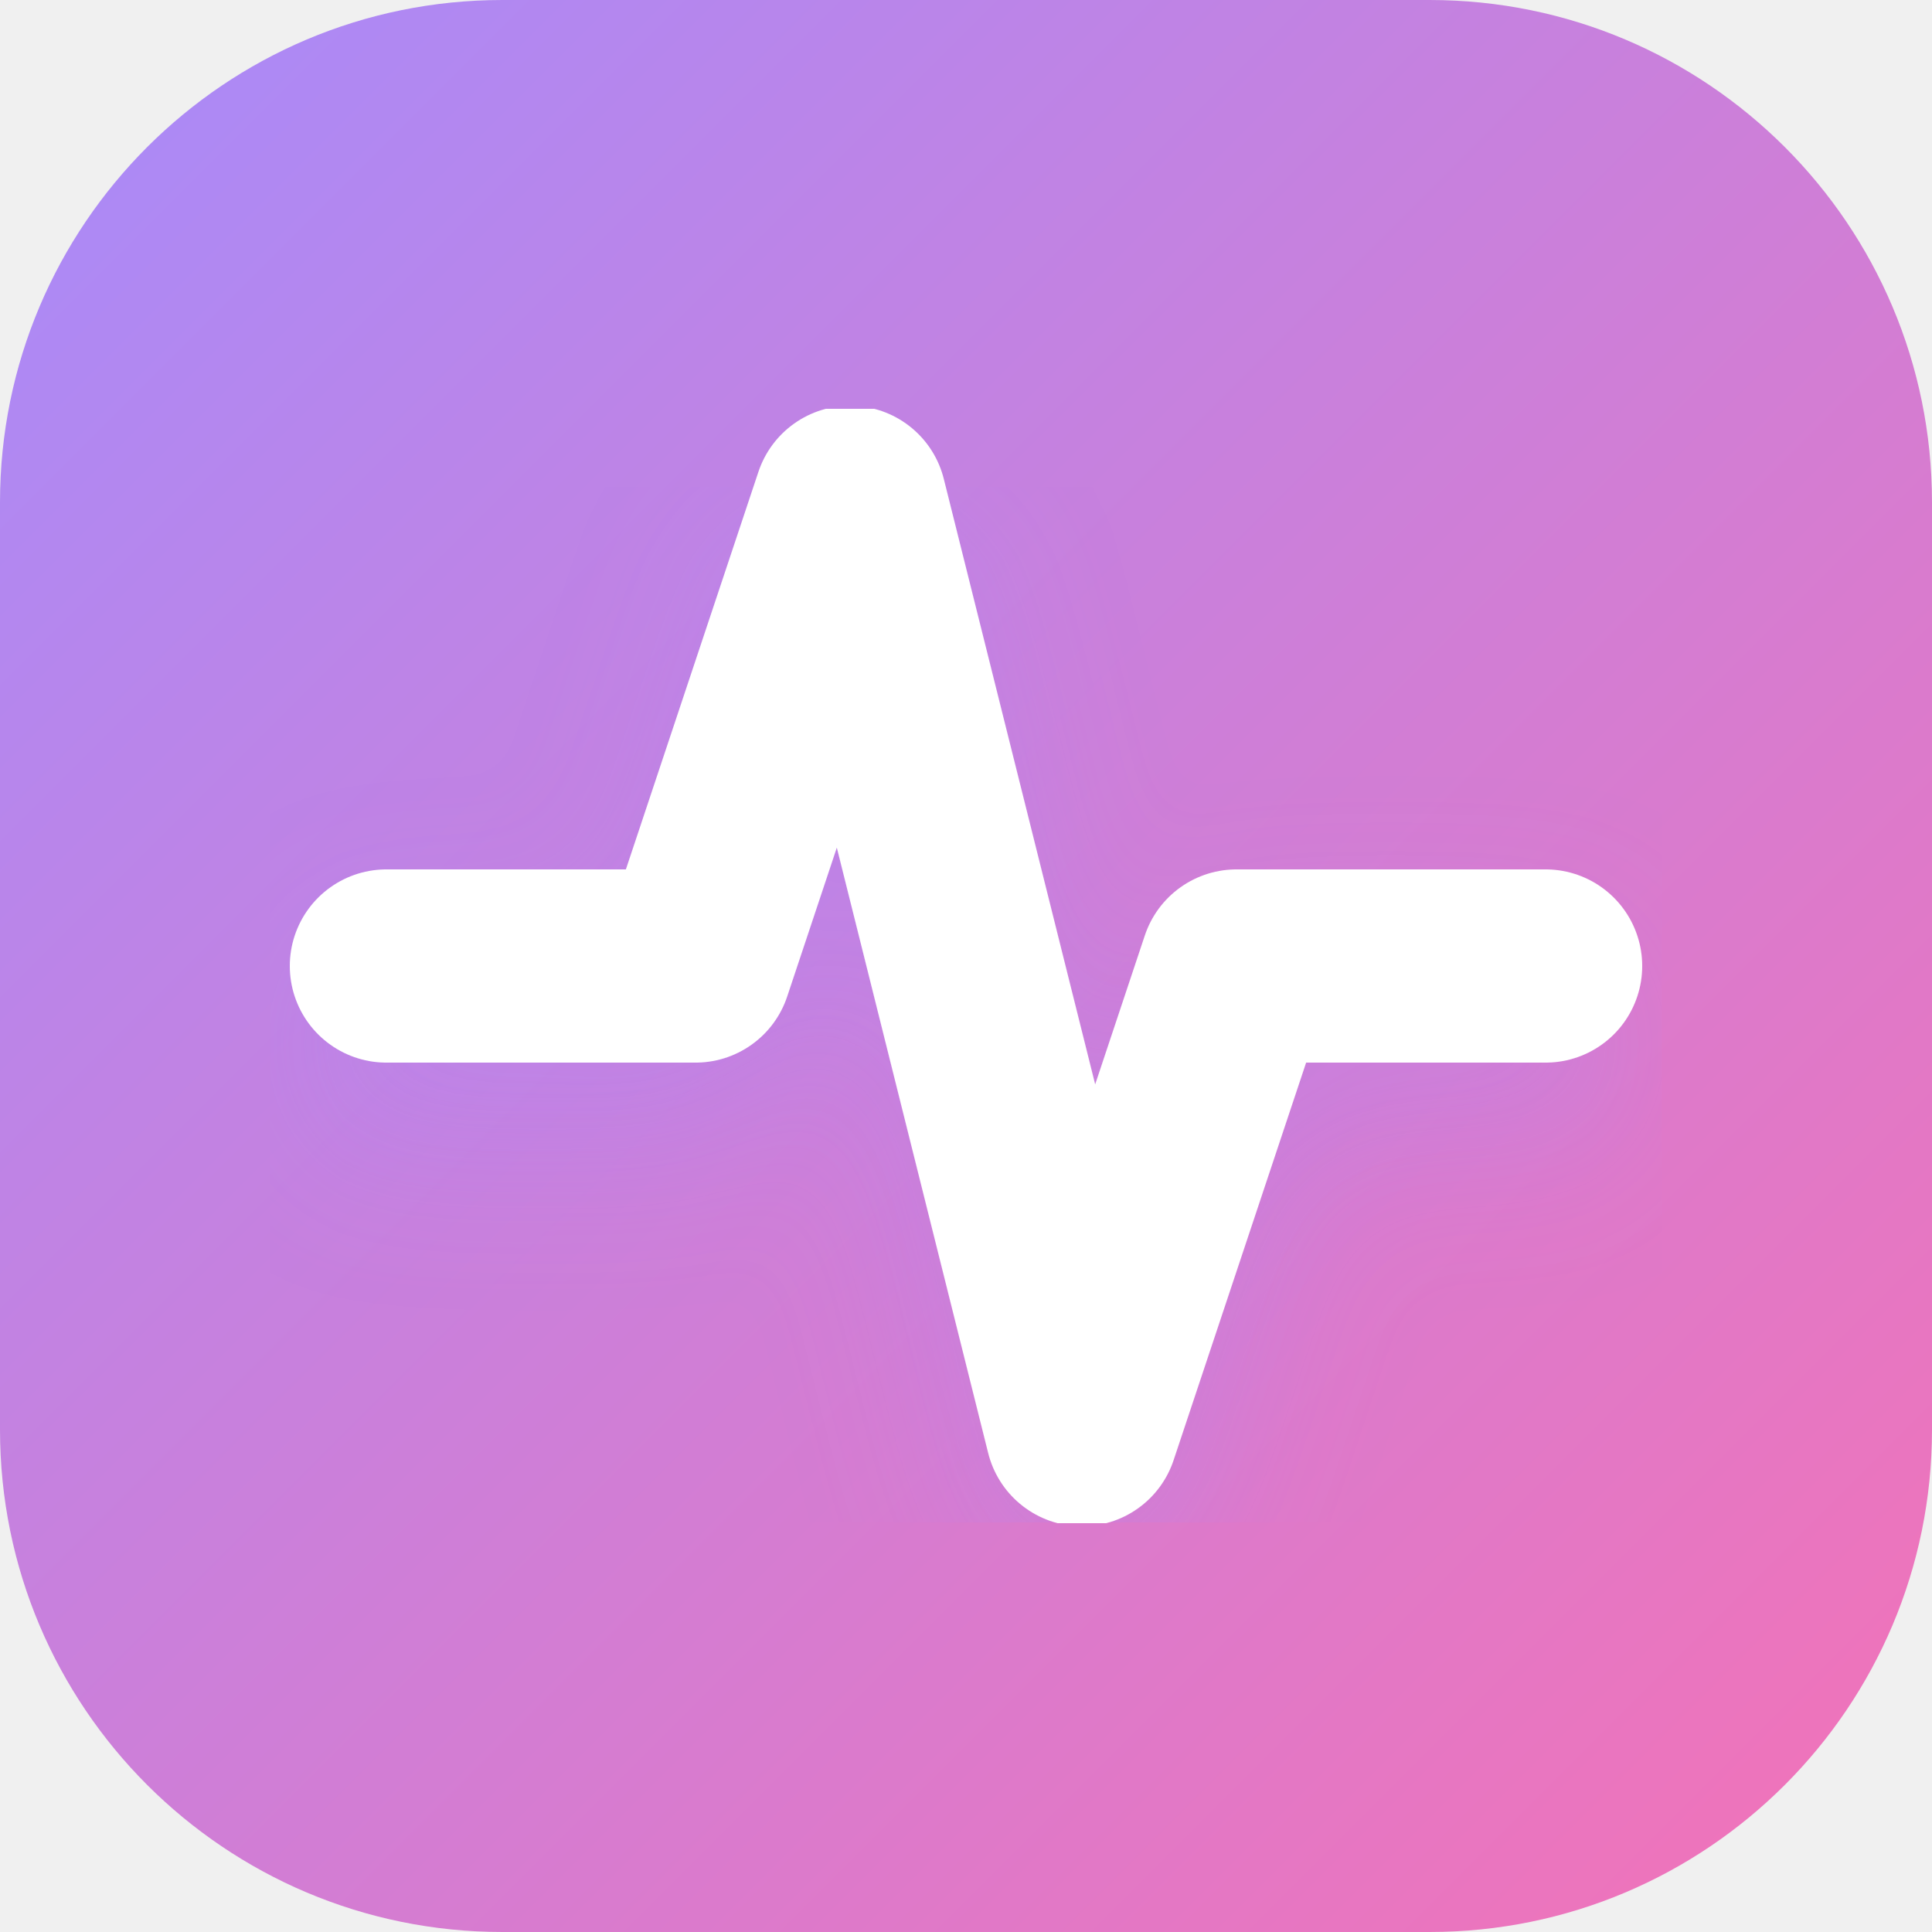
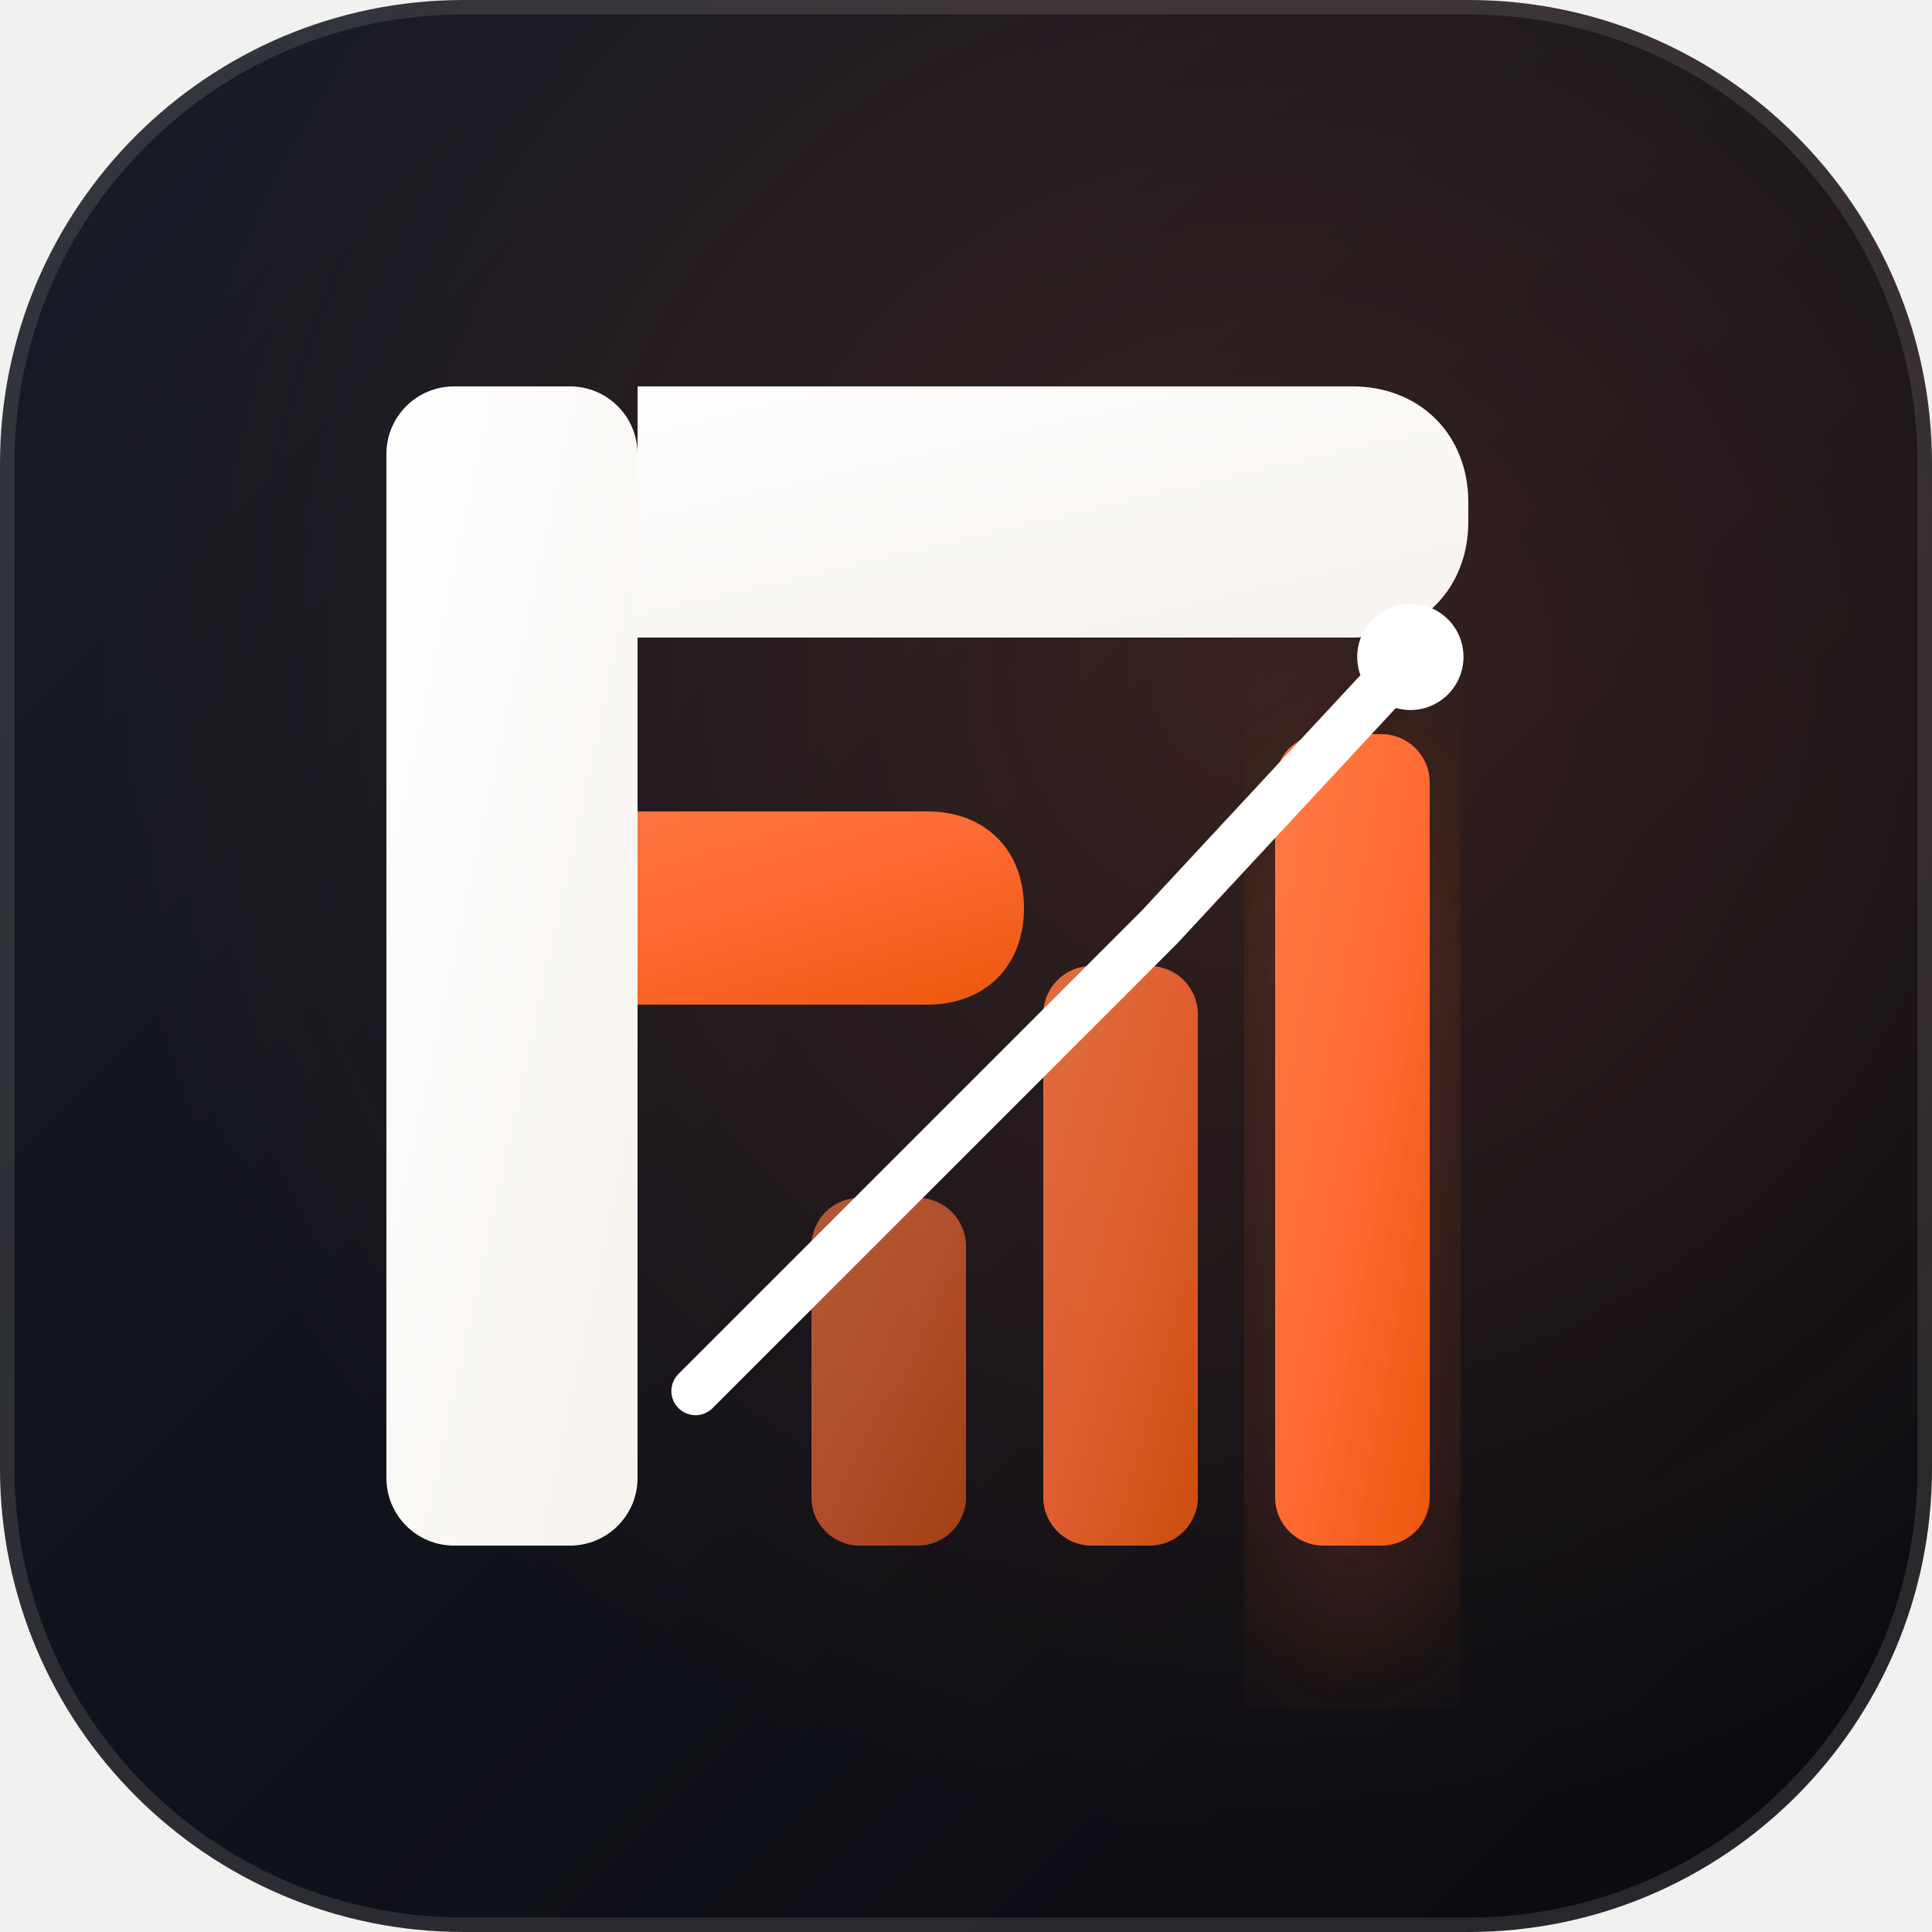
- <svg xmlns="http://www.w3.org/2000/svg" viewBox="0 0 100 100">
+ <svg xmlns="http://www.w3.org/2000/svg" viewBox="0 0 100 100" width="100%" height="100%">
  <defs>
-     <linearGradient id="grad" x1="0%" y1="0%" x2="100%" y2="100%">
-       <stop offset="0%" stop-color="#a78bfa" />
-       <stop offset="100%" stop-color="#f472b6" />
+     <linearGradient id="fsBgGrad" x1="0%" y1="0%" x2="100%" y2="100%">
+       <stop offset="0%" stop-color="#191c26" />
+       <stop offset="100%" stop-color="#090a0f" />
    </linearGradient>
-     <filter id="shadow" x="-10%" y="-10%" width="120%" height="120%">
-       <feDropShadow dx="0" dy="4" stdDeviation="4" flood-color="#a78bfa" flood-opacity="0.3" />
+     <linearGradient id="fsOrangeGrad" x1="0%" y1="0%" x2="100%" y2="100%">
+       <stop offset="0%" stop-color="#ff7a45" />
+       <stop offset="50%" stop-color="#ff6b35" />
+       <stop offset="100%" stop-color="#ea580c" />
+     </linearGradient>
+     <linearGradient id="fsCreamGrad" x1="0%" y1="0%" x2="100%" y2="100%">
+       <stop offset="0%" stop-color="#ffffff" />
+       <stop offset="100%" stop-color="#f7f3ee" />
+     </linearGradient>
+     <filter id="fsGlow" x="-20%" y="-20%" width="140%" height="140%">
+       <feDropShadow dx="0" dy="4" stdDeviation="5" flood-color="#ff6b35" flood-opacity="0.3" />
    </filter>
+     <radialGradient id="fsAmbient" cx="65%" cy="35%" r="60%">
+       <stop offset="0%" stop-color="#ff6b35" stop-opacity="0.16" />
+       <stop offset="100%" stop-color="#ff6b35" stop-opacity="0" />
+     </radialGradient>
  </defs>
-   <rect width="100" height="100" rx="26" fill="url(#grad)" />
-   <path d="M 20 50 h 16 l 8 -24 l 12 48 l 8 -24 h 16" fill="none" stroke="#ffffff" stroke-width="10" stroke-linecap="round" stroke-linejoin="round" filter="url(#shadow)" />
+   <rect width="100" height="100" rx="24" fill="url(#fsBgGrad)" stroke="rgba(247, 243, 238, 0.12)" stroke-width="1.5" />
+   <rect width="100" height="100" rx="24" fill="url(#fsAmbient)" />
+   <rect x="20" y="20" width="13" height="60" rx="3.5" fill="url(#fsCreamGrad)" />
+   <path d="M20 20 h50 c3.5 0 6 2.5 6 6 v1 c0 3.5 -2.5 6 -6 6 h-37 v-13 z" fill="url(#fsCreamGrad)" />
+   <path d="M20 42 h28 c3 0 5 2 5 5 v0 c0 3 -2 5 -5 5 h-15 v-10 z" fill="url(#fsOrangeGrad)" />
+   <rect x="42" y="62" width="8" height="18" rx="2.5" fill="url(#fsOrangeGrad)" opacity="0.65" />
+   <rect x="54" y="50" width="8" height="30" rx="2.5" fill="url(#fsOrangeGrad)" opacity="0.85" />
+   <rect x="66" y="38" width="8" height="42" rx="2.5" fill="url(#fsOrangeGrad)" filter="url(#fsGlow)" />
+   <path d="M36 72 L48 60 L60 48 L73 34" fill="none" stroke="#ffffff" stroke-width="2.5" stroke-linecap="round" stroke-linejoin="round" />
+   <circle cx="73" cy="34" r="2.75" fill="#ffffff" />
</svg>
